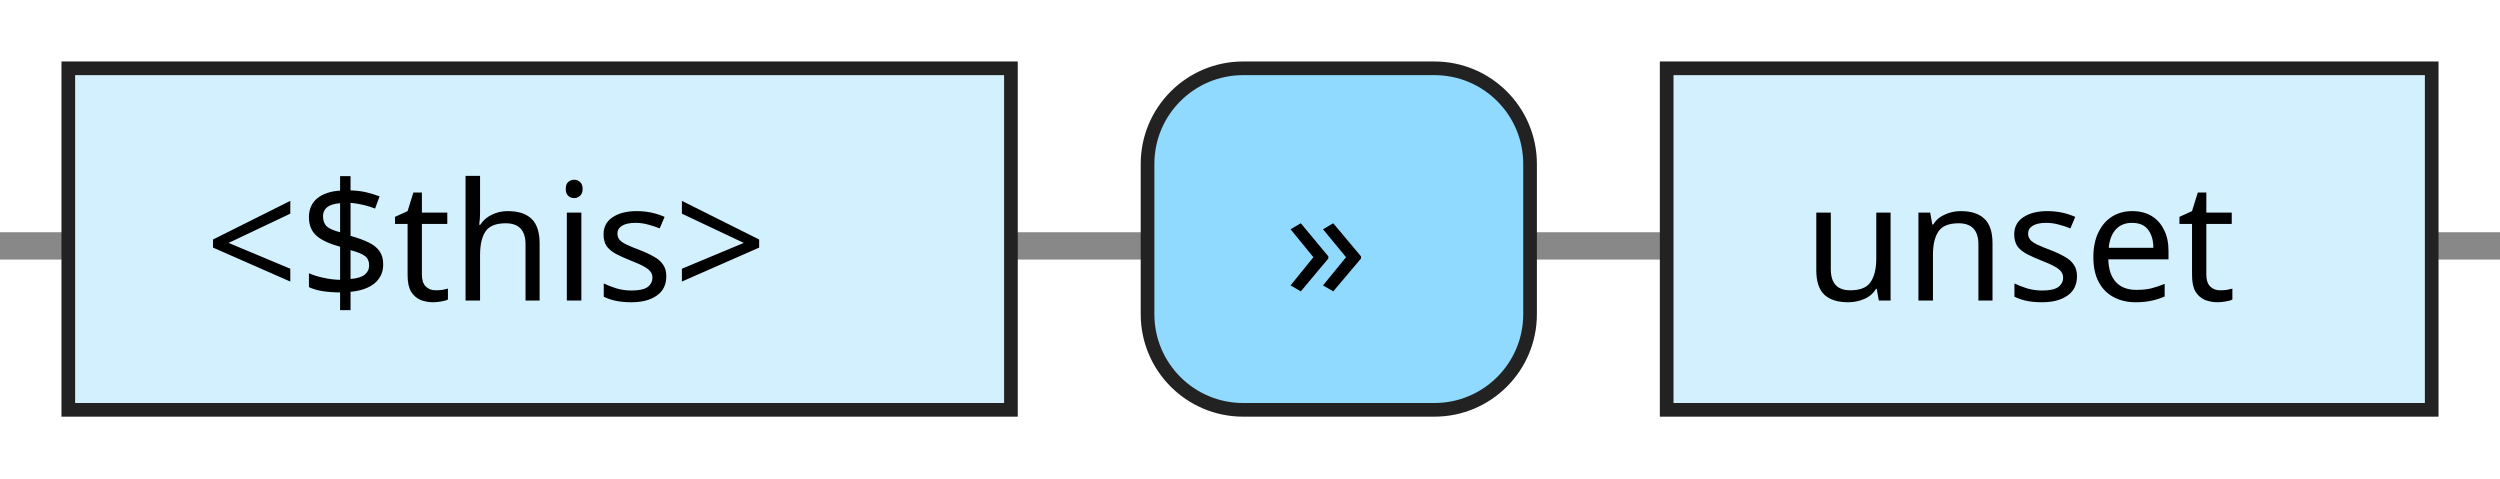
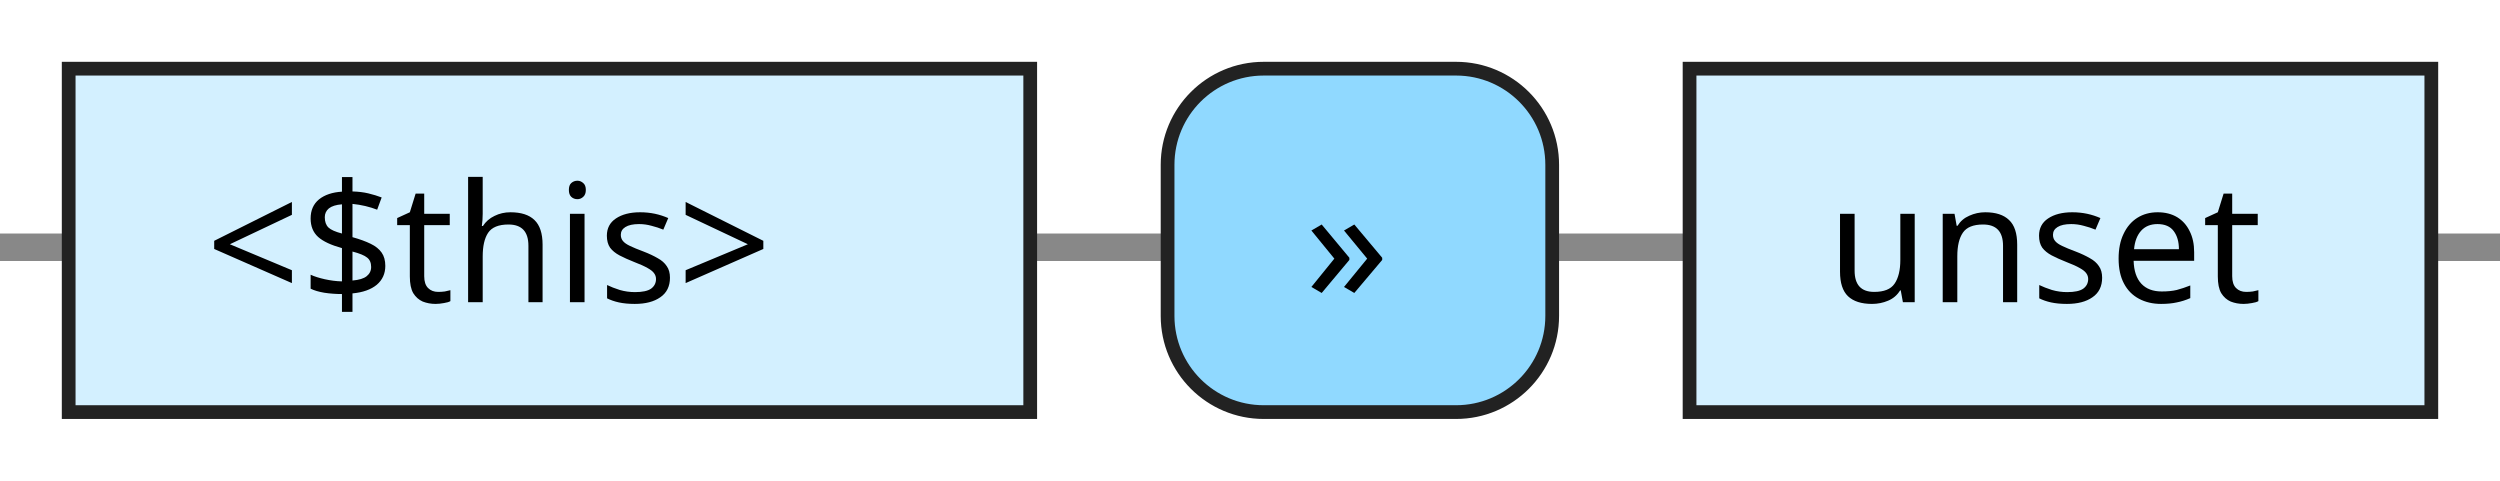
- <svg xmlns="http://www.w3.org/2000/svg" xmlns:xlink="http://www.w3.org/1999/xlink" version="1.1" width="183" height="35" viewbox="0 0 183 35">
+ <svg xmlns="http://www.w3.org/2000/svg" xmlns:xlink="http://www.w3.org/1999/xlink" version="1.1" width="182" height="35" viewbox="0 0 182 35">
  <defs>
    <style type="text/css">.c{fill: none; stroke: #888888; stroke-width: 2px;}.i{fill:#000000;font-family:Verdana,Sans-serif;font-size:12px;}.l{fill:#90d9ff;stroke:#222222;}.r{fill:#d3f0ff;stroke:#222222;}</style>
  </defs>
-   <path class="c" d="M0 18h5m69 0h10m28 0h10m56 0h5" />
+   <path class="c" d="M0 18h5m70 0h10m28 0h10m54 0h5" />
  <a xlink:href="#&lt;$this&gt;">
-     <rect class="r" x="5" y="5" width="69" height="25" />
+     <rect class="r" x="5" y="5" width="70" height="25" />
    <text class="i" x="15" y="22">&lt;$this&gt;</text>
  </a>
-   <rect class="l" x="84" y="5" width="28" height="25" rx="7" />
-   <text class="i" x="94" y="22">»</text>
+   <rect class="l" x="85" y="5" width="28" height="25" rx="7" />
+   <text class="i" x="95" y="22">»</text>
  <a xlink:href="#unset">
-     <rect class="r" x="122" y="5" width="56" height="25" />
-     <text class="i" x="132" y="22">unset</text>
+     <rect class="r" x="123" y="5" width="54" height="25" />
+     <text class="i" x="133" y="22">unset</text>
  </a>
</svg>
